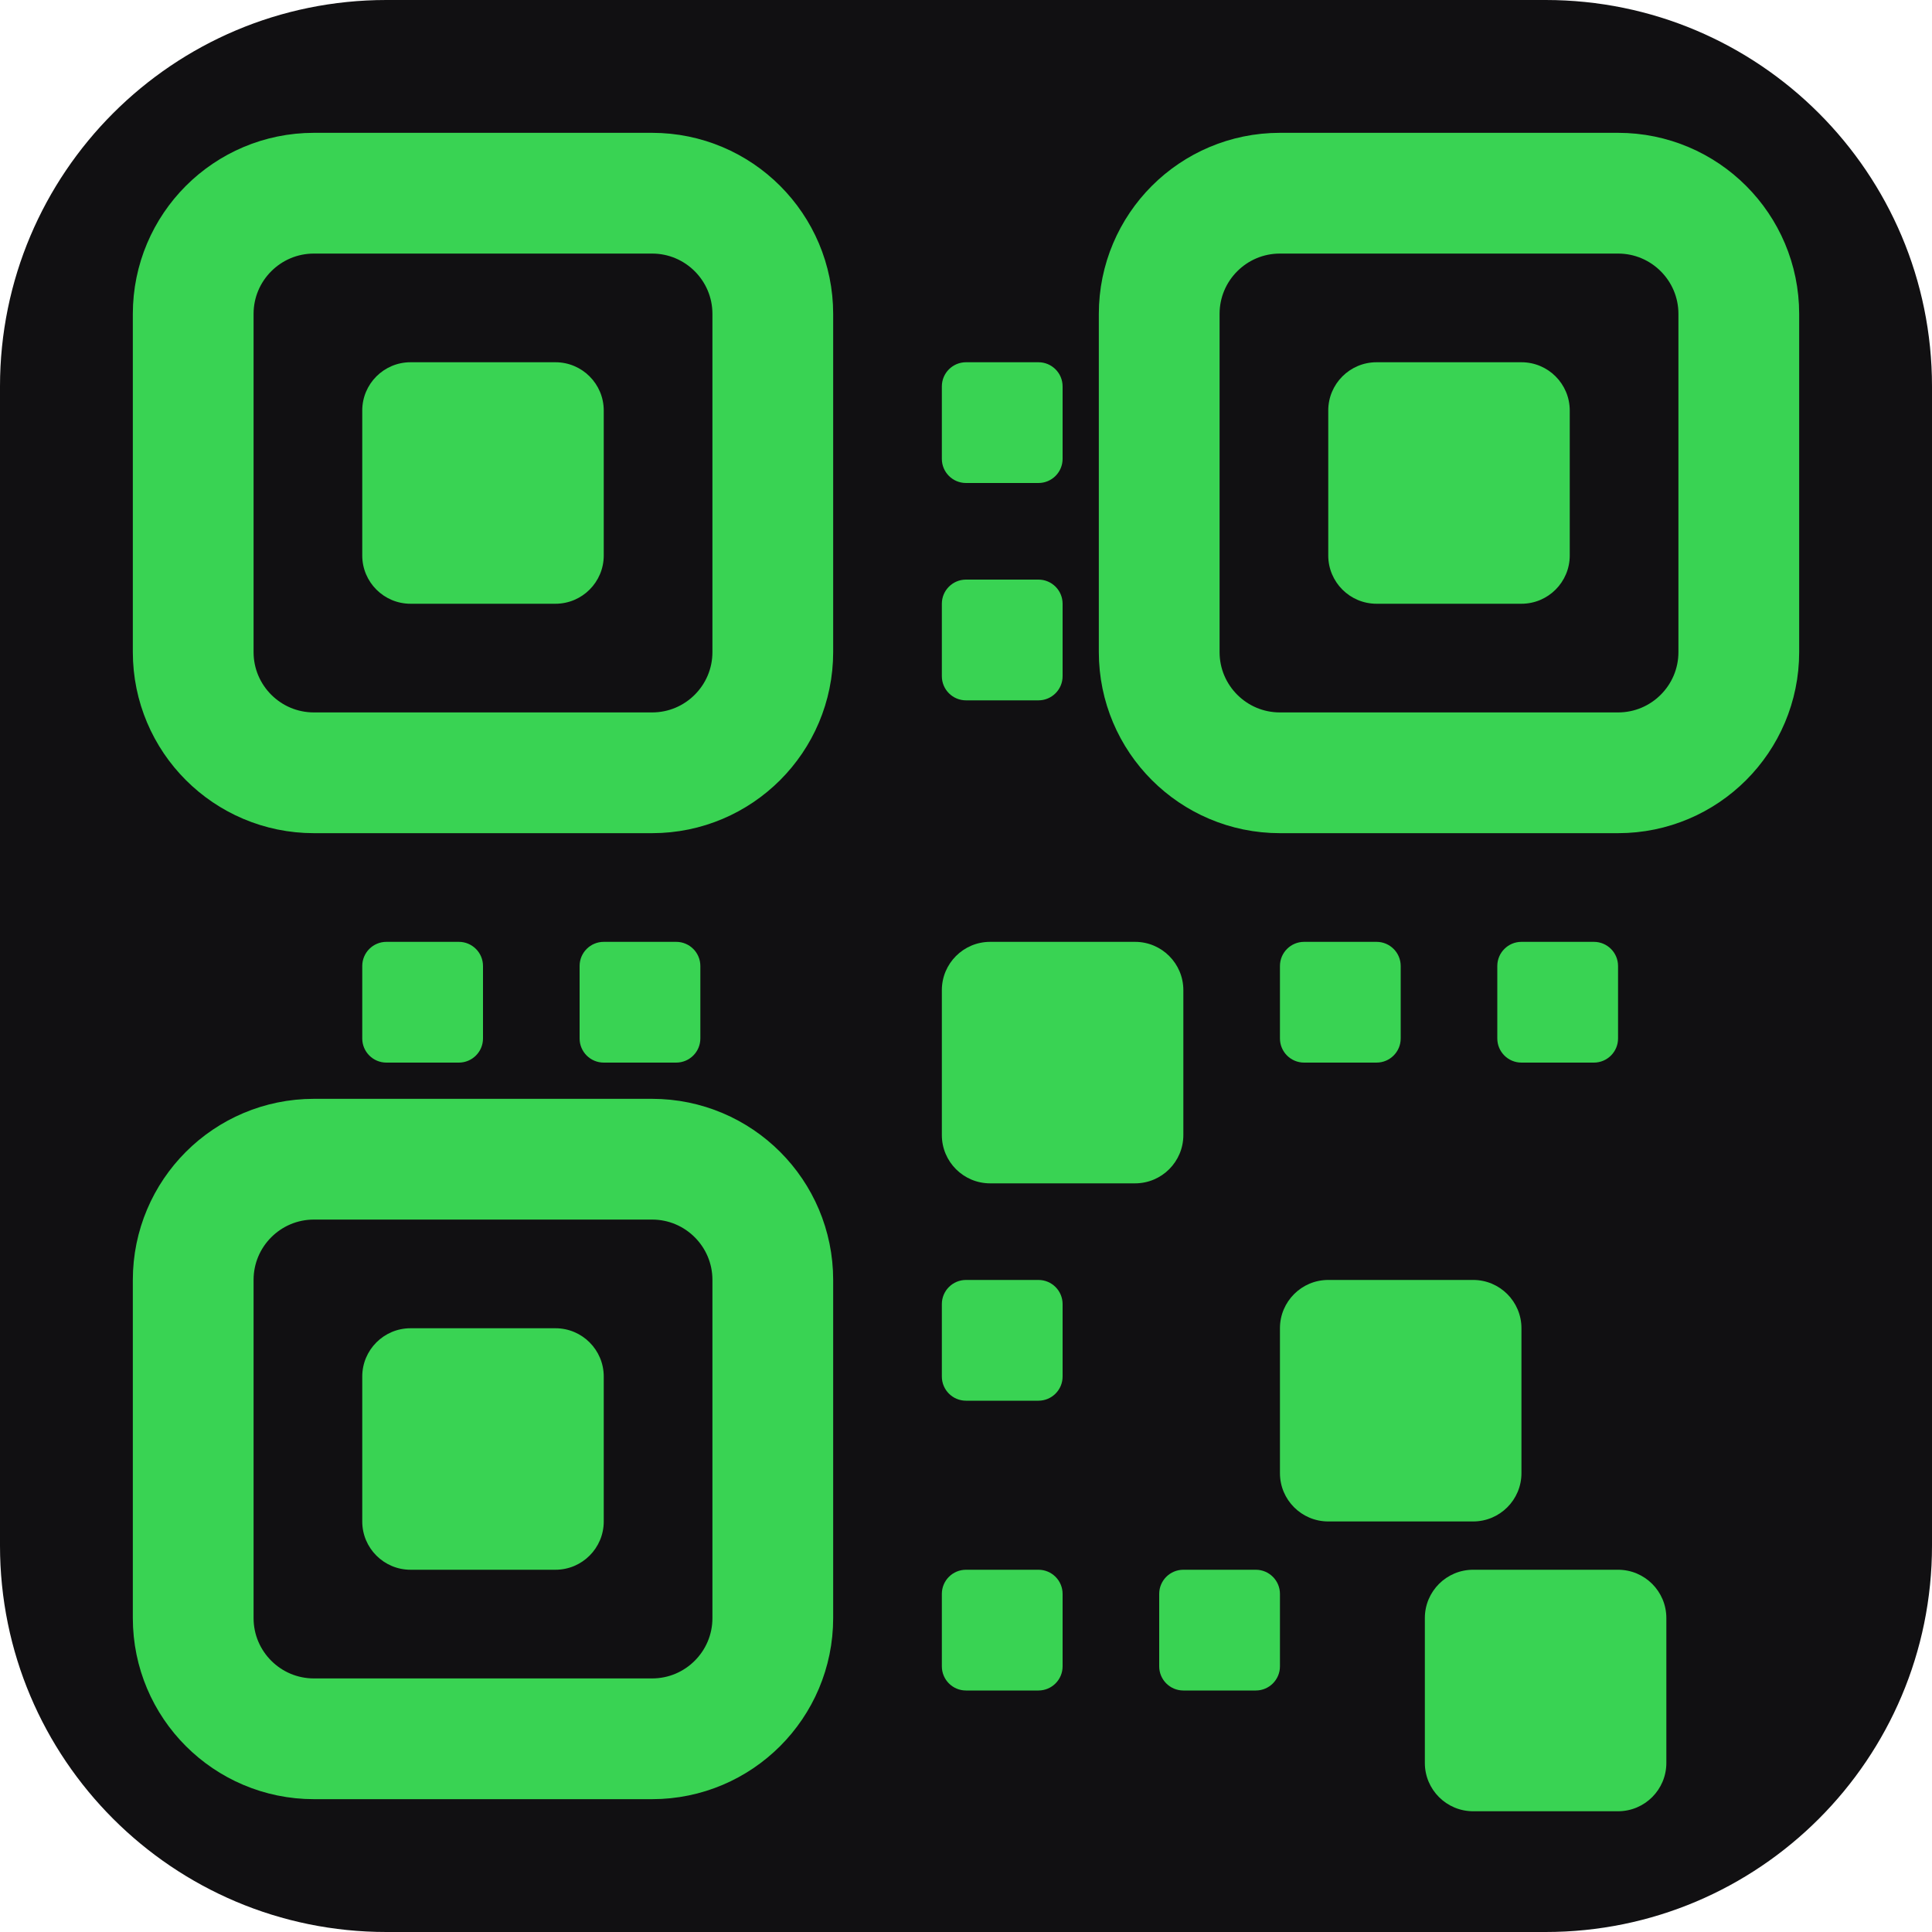
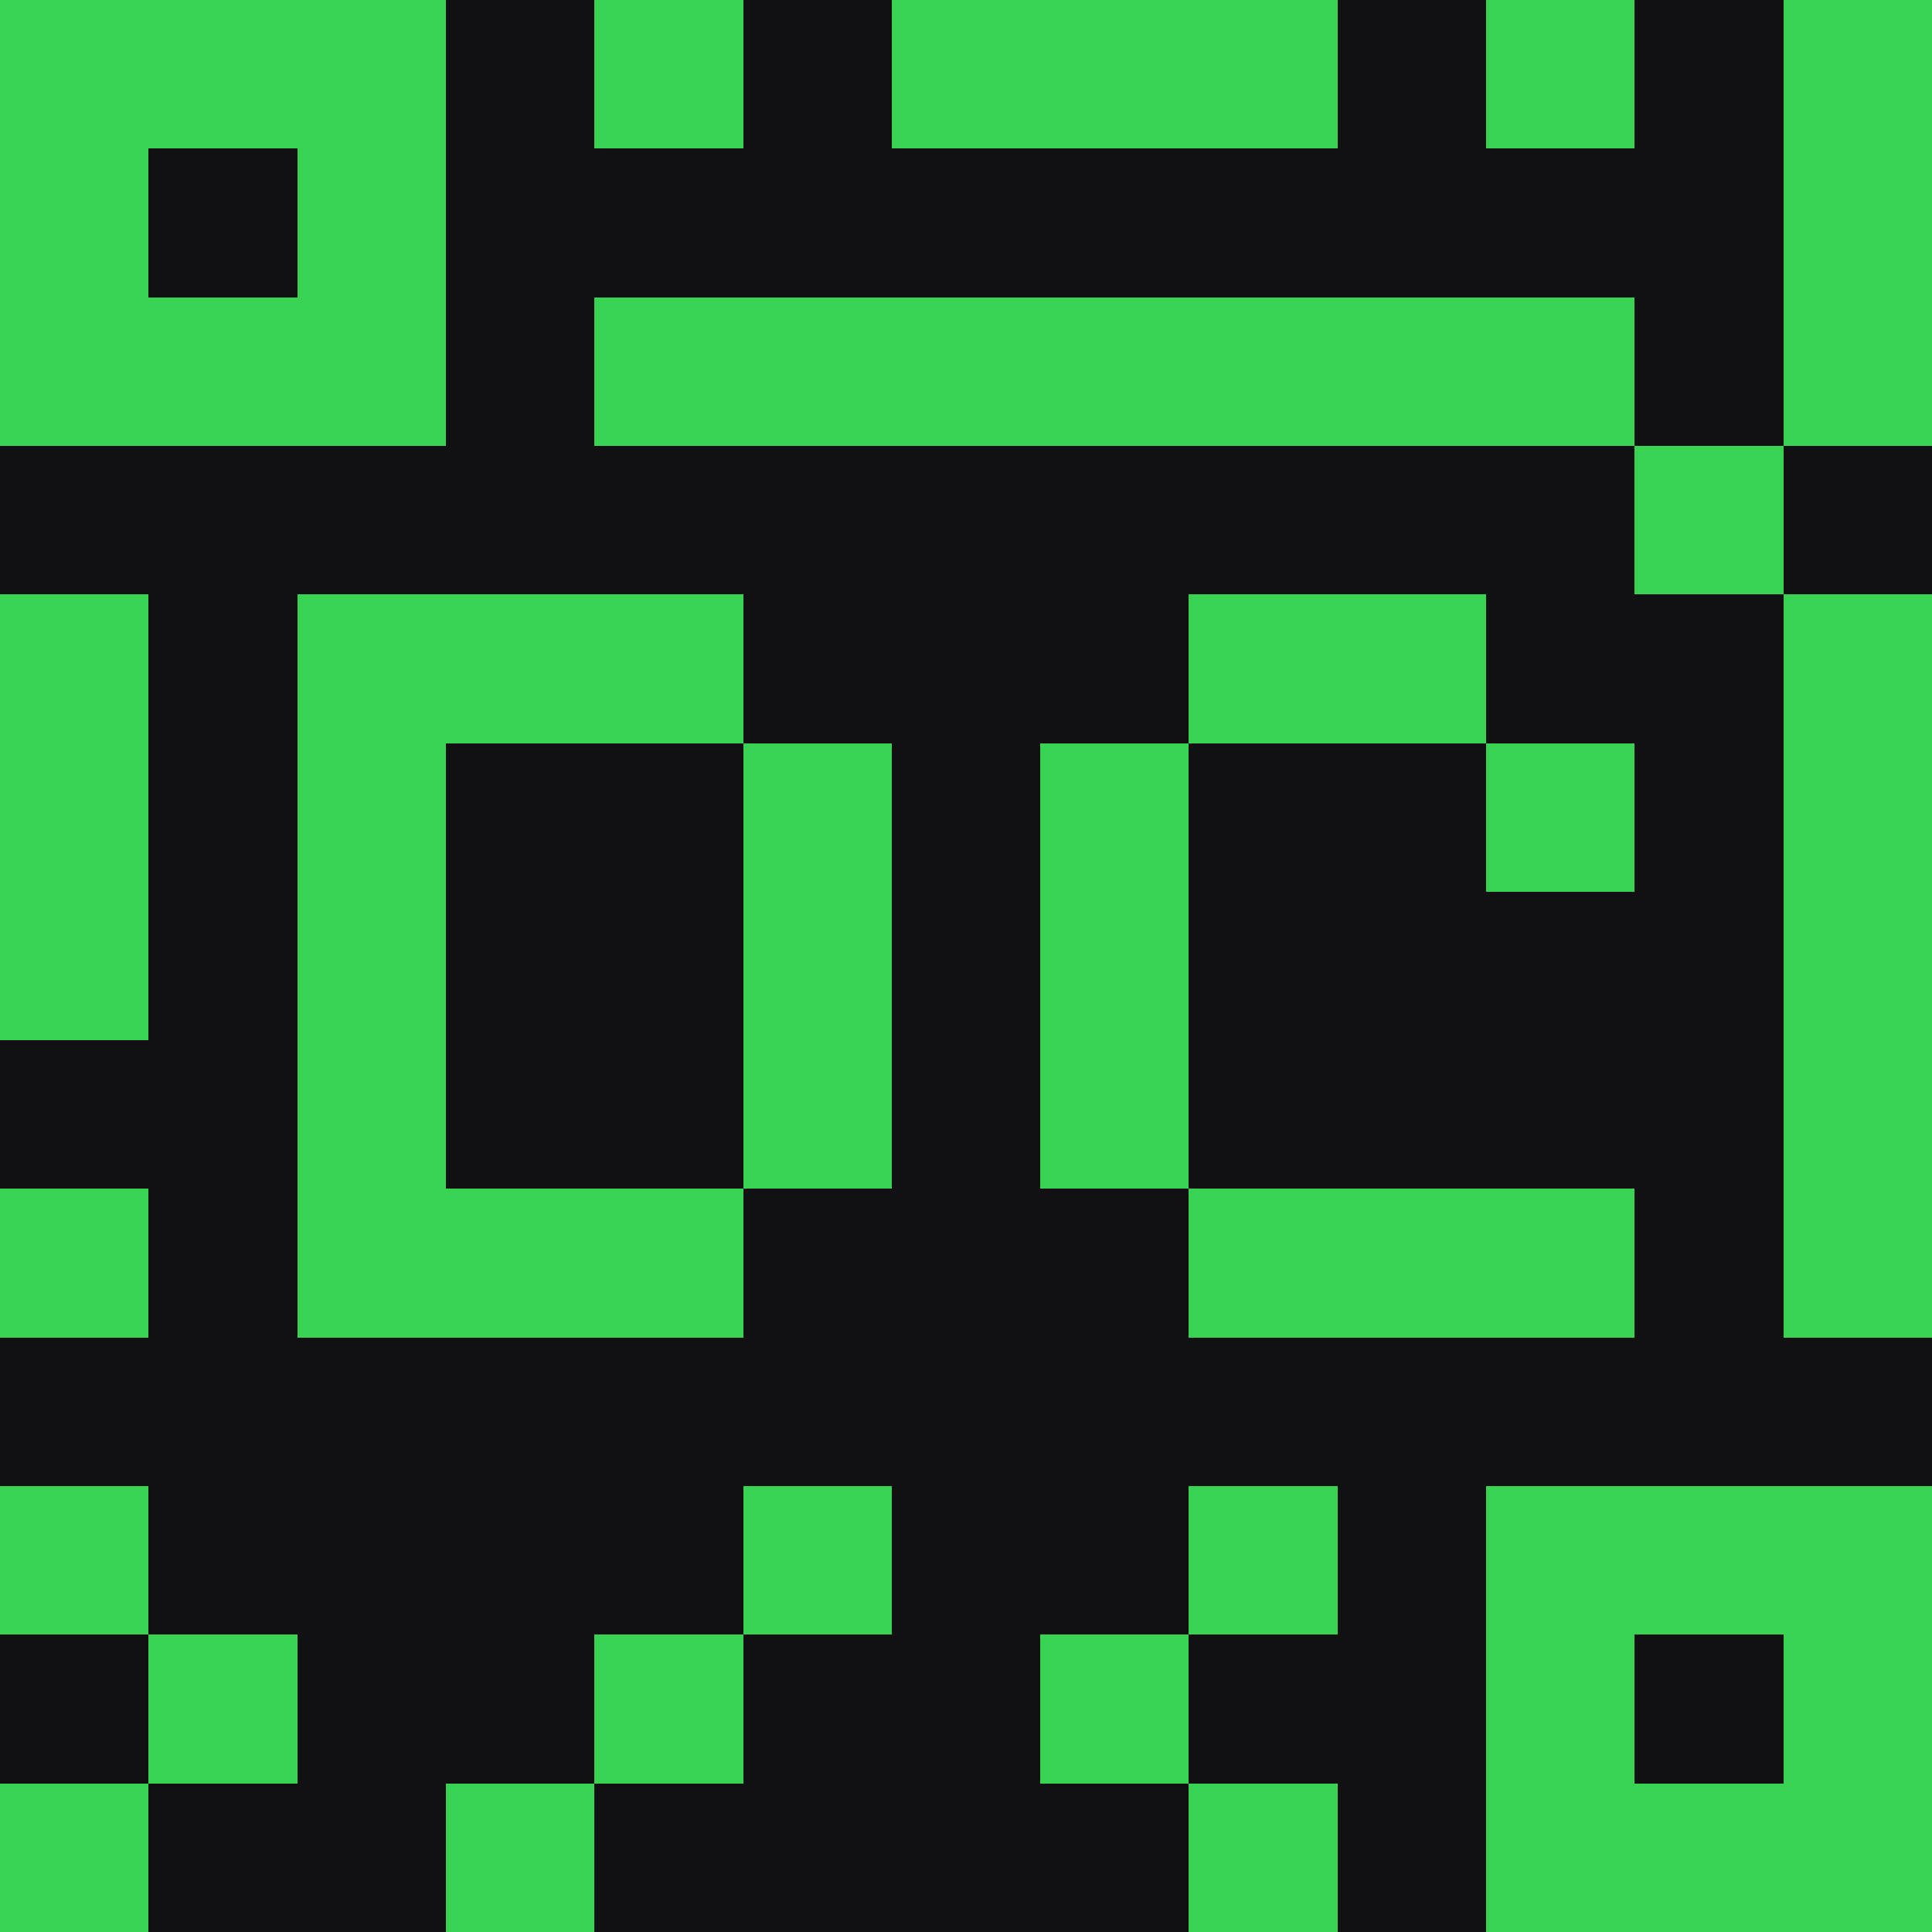
- <svg xmlns="http://www.w3.org/2000/svg" viewBox="0 0 40 40" fill="none">
-   <rect width="40" height="40" rx="8" fill="#111012" />
-   <rect x="4" y="4" width="12" height="12" rx="2.5" stroke="#39D353" stroke-width="2.5" />
-   <rect x="7.5" y="7.5" width="5" height="5" rx="1" fill="#39D353" />
-   <rect x="24" y="4" width="12" height="12" rx="2.5" stroke="#39D353" stroke-width="2.5" />
-   <rect x="27.5" y="7.5" width="5" height="5" rx="1" fill="#39D353" />
-   <rect x="4" y="24" width="12" height="12" rx="2.5" stroke="#39D353" stroke-width="2.5" />
-   <rect x="7.5" y="27.5" width="5" height="5" rx="1" fill="#39D353" />
-   <rect x="19.5" y="7.5" width="2.5" height="2.5" rx="0.5" fill="#39D353" />
-   <rect x="19.5" y="12" width="2.5" height="2.5" rx="0.5" fill="#39D353" />
-   <rect x="19.5" y="19.5" width="5" height="5" rx="1" fill="#39D353" />
-   <rect x="7.5" y="19.5" width="2.5" height="2.5" rx="0.5" fill="#39D353" />
-   <rect x="12" y="19.5" width="2.5" height="2.5" rx="0.5" fill="#39D353" />
-   <rect x="26.5" y="19.5" width="2.5" height="2.5" rx="0.5" fill="#39D353" />
-   <rect x="31" y="19.5" width="2.5" height="2.5" rx="0.5" fill="#39D353" />
-   <rect x="19.5" y="26.5" width="2.5" height="2.5" rx="0.5" fill="#39D353" />
-   <rect x="26.5" y="26.5" width="5" height="5" rx="1" fill="#39D353" />
-   <rect x="19.5" y="32.5" width="2.5" height="2.5" rx="0.5" fill="#39D353" />
-   <rect x="24" y="32.5" width="2.5" height="2.5" rx="0.5" fill="#39D353" />
-   <rect x="29.5" y="32.5" width="5" height="5" rx="1" fill="#39D353" />
+ <svg xmlns="http://www.w3.org/2000/svg" viewBox="0 0 13 13" shape-rendering="crispEdges">
+   <rect width="13" height="13" fill="#111012" />
+   <rect x="0" y="0" width="3" height="1" fill="#39D353" />
+   <rect x="4" y="0" width="1" height="1" fill="#39D353" />
+   <rect x="6" y="0" width="3" height="1" fill="#39D353" />
+   <rect x="10" y="0" width="1" height="1" fill="#39D353" />
+   <rect x="12" y="0" width="1" height="1" fill="#39D353" />
+   <rect x="0" y="1" width="1" height="1" fill="#39D353" />
+   <rect x="2" y="1" width="1" height="1" fill="#39D353" />
+   <rect x="12" y="1" width="1" height="1" fill="#39D353" />
+   <rect x="0" y="2" width="3" height="1" fill="#39D353" />
+   <rect x="4" y="2" width="7" height="1" fill="#39D353" />
+   <rect x="12" y="2" width="1" height="1" fill="#39D353" />
+   <rect x="11" y="3" width="1" height="1" fill="#39D353" />
+   <rect x="0" y="4" width="1" height="1" fill="#39D353" />
+   <rect x="2" y="4" width="3" height="1" fill="#39D353" />
+   <rect x="8" y="4" width="2" height="1" fill="#39D353" />
+   <rect x="12" y="4" width="1" height="1" fill="#39D353" />
+   <rect x="0" y="5" width="1" height="1" fill="#39D353" />
+   <rect x="2" y="5" width="1" height="1" fill="#39D353" />
+   <rect x="5" y="5" width="1" height="1" fill="#39D353" />
+   <rect x="7" y="5" width="1" height="1" fill="#39D353" />
+   <rect x="10" y="5" width="1" height="1" fill="#39D353" />
+   <rect x="12" y="5" width="1" height="1" fill="#39D353" />
+   <rect x="0" y="6" width="1" height="1" fill="#39D353" />
+   <rect x="2" y="6" width="1" height="1" fill="#39D353" />
+   <rect x="5" y="6" width="1" height="1" fill="#39D353" />
+   <rect x="7" y="6" width="1" height="1" fill="#39D353" />
+   <rect x="12" y="6" width="1" height="1" fill="#39D353" />
+   <rect x="2" y="7" width="1" height="1" fill="#39D353" />
+   <rect x="5" y="7" width="1" height="1" fill="#39D353" />
+   <rect x="7" y="7" width="1" height="1" fill="#39D353" />
+   <rect x="12" y="7" width="1" height="1" fill="#39D353" />
+   <rect x="0" y="8" width="1" height="1" fill="#39D353" />
+   <rect x="2" y="8" width="3" height="1" fill="#39D353" />
+   <rect x="8" y="8" width="3" height="1" fill="#39D353" />
+   <rect x="12" y="8" width="1" height="1" fill="#39D353" />
+   <rect x="0" y="10" width="1" height="1" fill="#39D353" />
+   <rect x="5" y="10" width="1" height="1" fill="#39D353" />
+   <rect x="8" y="10" width="1" height="1" fill="#39D353" />
+   <rect x="10" y="10" width="3" height="1" fill="#39D353" />
+   <rect x="1" y="11" width="1" height="1" fill="#39D353" />
+   <rect x="4" y="11" width="1" height="1" fill="#39D353" />
+   <rect x="7" y="11" width="1" height="1" fill="#39D353" />
+   <rect x="10" y="11" width="1" height="1" fill="#39D353" />
+   <rect x="12" y="11" width="1" height="1" fill="#39D353" />
+   <rect x="0" y="12" width="1" height="1" fill="#39D353" />
+   <rect x="3" y="12" width="1" height="1" fill="#39D353" />
+   <rect x="8" y="12" width="1" height="1" fill="#39D353" />
+   <rect x="10" y="12" width="3" height="1" fill="#39D353" />
</svg>
